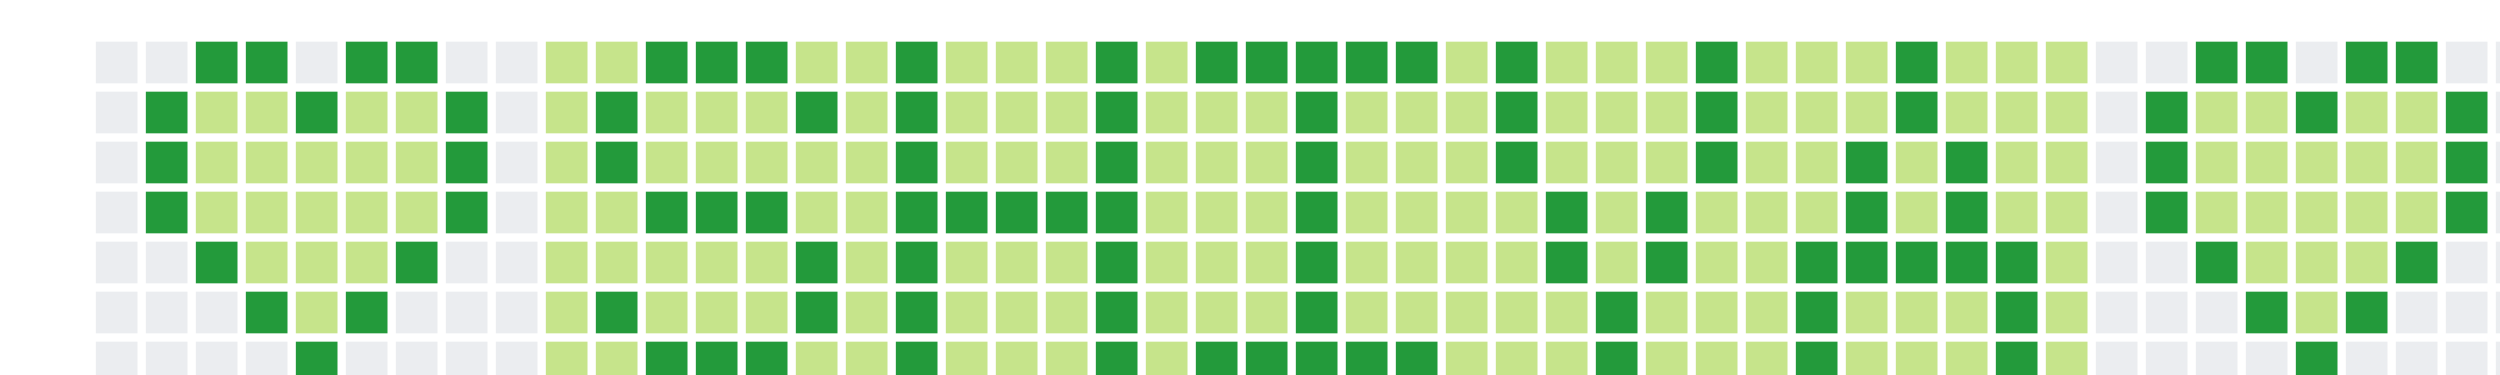
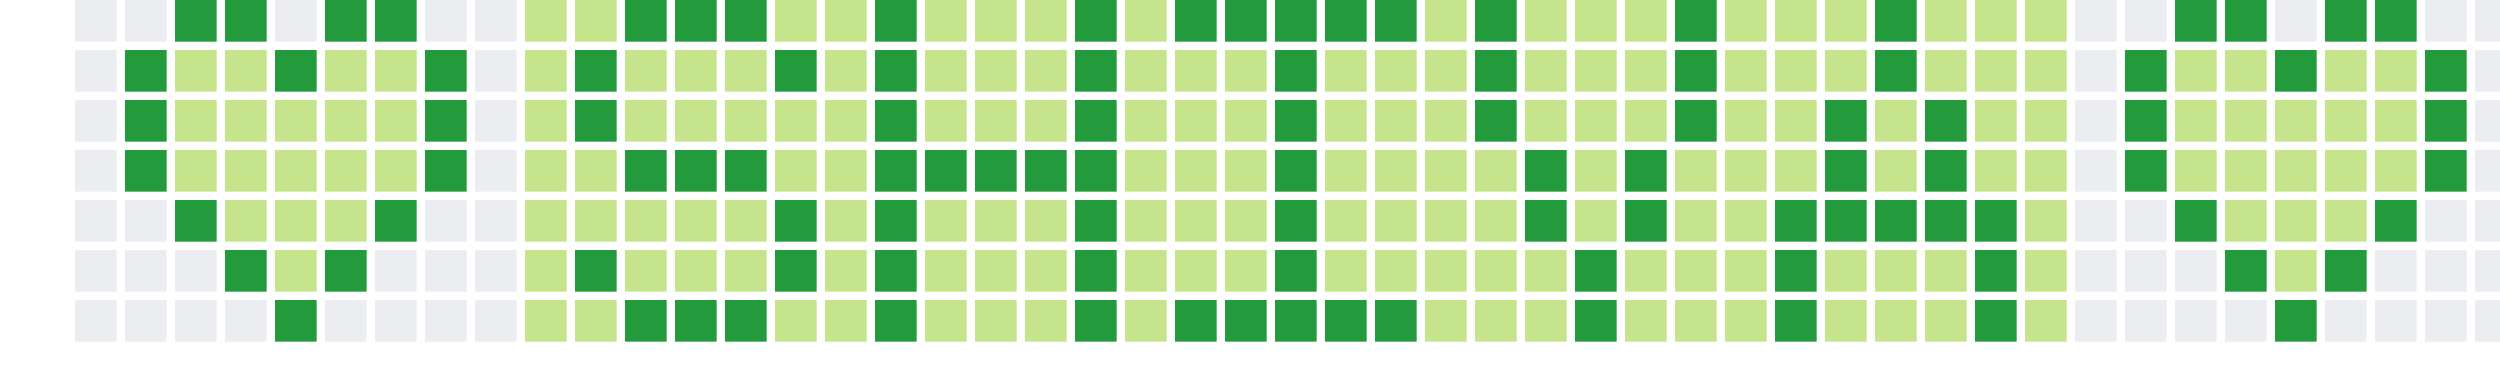
<svg xmlns="http://www.w3.org/2000/svg" width="600" height="90">
-   <g transform="translate(10, 10)">
+   <g transform="translate(5, 0)">
    <g transform="translate(0, 0)">
      <rect width="10" height="10" x="13" y="0" fill="#ebedf0" />
      <rect width="10" height="10" x="13" y="12" fill="#ebedf0" />
      <rect width="10" height="10" x="13" y="24" fill="#ebedf0" />
      <rect width="10" height="10" x="13" y="36" fill="#ebedf0" />
      <rect width="10" height="10" x="13" y="48" fill="#ebedf0" />
      <rect width="10" height="10" x="13" y="60" fill="#ebedf0" />
      <rect width="10" height="10" x="13" y="72" fill="#ebedf0" />
    </g>
    <g transform="translate(13, 0)">
      <rect width="10" height="10" x="12" y="0" fill="#ebedf0" />
      <rect width="10" height="10" x="12" y="12" fill="#239a3b" />
      <rect width="10" height="10" x="12" y="24" fill="#239a3b" />
      <rect width="10" height="10" x="12" y="36" fill="#239a3b" />
      <rect width="10" height="10" x="12" y="48" fill="#ebedf0" />
      <rect width="10" height="10" x="12" y="60" fill="#ebedf0" />
      <rect width="10" height="10" x="12" y="72" fill="#ebedf0" />
    </g>
    <g transform="translate(26, 0)">
      <rect width="10" height="10" x="11" y="0" fill="#239a3b" />
      <rect width="10" height="10" x="11" y="12" fill="#c6e48b" />
      <rect width="10" height="10" x="11" y="24" fill="#c6e48b" />
      <rect width="10" height="10" x="11" y="36" fill="#c6e48b" />
      <rect width="10" height="10" x="11" y="48" fill="#239a3b" />
      <rect width="10" height="10" x="11" y="60" fill="#ebedf0" />
      <rect width="10" height="10" x="11" y="72" fill="#ebedf0" />
    </g>
    <g transform="translate(39, 0)">
      <rect width="10" height="10" x="10" y="0" fill="#239a3b" />
      <rect width="10" height="10" x="10" y="12" fill="#c6e48b" />
      <rect width="10" height="10" x="10" y="24" fill="#c6e48b" />
      <rect width="10" height="10" x="10" y="36" fill="#c6e48b" />
      <rect width="10" height="10" x="10" y="48" fill="#c6e48b" />
      <rect width="10" height="10" x="10" y="60" fill="#239a3b" />
      <rect width="10" height="10" x="10" y="72" fill="#ebedf0" />
    </g>
    <g transform="translate(52, 0)">
      <rect width="10" height="10" x="9" y="0" fill="#ebedf0" />
      <rect width="10" height="10" x="9" y="12" fill="#239a3b" />
      <rect width="10" height="10" x="9" y="24" fill="#c6e48b" />
      <rect width="10" height="10" x="9" y="36" fill="#c6e48b" />
      <rect width="10" height="10" x="9" y="48" fill="#c6e48b" />
      <rect width="10" height="10" x="9" y="60" fill="#c6e48b" />
      <rect width="10" height="10" x="9" y="72" fill="#239a3b" />
    </g>
    <g transform="translate(65, 0)">
      <rect width="10" height="10" x="8" y="0" fill="#239a3b" />
      <rect width="10" height="10" x="8" y="12" fill="#c6e48b" />
      <rect width="10" height="10" x="8" y="24" fill="#c6e48b" />
      <rect width="10" height="10" x="8" y="36" fill="#c6e48b" />
      <rect width="10" height="10" x="8" y="48" fill="#c6e48b" />
      <rect width="10" height="10" x="8" y="60" fill="#239a3b" />
      <rect width="10" height="10" x="8" y="72" fill="#ebedf0" />
    </g>
    <g transform="translate(78, 0)">
      <rect width="10" height="10" x="7" y="0" fill="#239a3b" />
      <rect width="10" height="10" x="7" y="12" fill="#c6e48b" />
      <rect width="10" height="10" x="7" y="24" fill="#c6e48b" />
      <rect width="10" height="10" x="7" y="36" fill="#c6e48b" />
      <rect width="10" height="10" x="7" y="48" fill="#239a3b" />
      <rect width="10" height="10" x="7" y="60" fill="#ebedf0" />
      <rect width="10" height="10" x="7" y="72" fill="#ebedf0" />
    </g>
    <g transform="translate(91, 0)">
      <rect width="10" height="10" x="6" y="0" fill="#ebedf0" />
      <rect width="10" height="10" x="6" y="12" fill="#239a3b" />
      <rect width="10" height="10" x="6" y="24" fill="#239a3b" />
      <rect width="10" height="10" x="6" y="36" fill="#239a3b" />
      <rect width="10" height="10" x="6" y="48" fill="#ebedf0" />
      <rect width="10" height="10" x="6" y="60" fill="#ebedf0" />
      <rect width="10" height="10" x="6" y="72" fill="#ebedf0" />
    </g>
    <g transform="translate(104, 0)">
      <rect width="10" height="10" x="5" y="0" fill="#ebedf0" />
      <rect width="10" height="10" x="5" y="12" fill="#ebedf0" />
      <rect width="10" height="10" x="5" y="24" fill="#ebedf0" />
      <rect width="10" height="10" x="5" y="36" fill="#ebedf0" />
      <rect width="10" height="10" x="5" y="48" fill="#ebedf0" />
      <rect width="10" height="10" x="5" y="60" fill="#ebedf0" />
      <rect width="10" height="10" x="5" y="72" fill="#ebedf0" />
    </g>
    <g transform="translate(117, 0)">
      <rect width="10" height="10" x="4" y="0" fill="#c6e48b" />
      <rect width="10" height="10" x="4" y="12" fill="#c6e48b" />
      <rect width="10" height="10" x="4" y="24" fill="#c6e48b" />
      <rect width="10" height="10" x="4" y="36" fill="#c6e48b" />
      <rect width="10" height="10" x="4" y="48" fill="#c6e48b" />
      <rect width="10" height="10" x="4" y="60" fill="#c6e48b" />
      <rect width="10" height="10" x="4" y="72" fill="#c6e48b" />
    </g>
    <g transform="translate(130, 0)">
      <rect width="10" height="10" x="3" y="0" fill="#c6e48b" />
      <rect width="10" height="10" x="3" y="12" fill="#239a3b" />
      <rect width="10" height="10" x="3" y="24" fill="#239a3b" />
      <rect width="10" height="10" x="3" y="36" fill="#c6e48b" />
      <rect width="10" height="10" x="3" y="48" fill="#c6e48b" />
      <rect width="10" height="10" x="3" y="60" fill="#239a3b" />
      <rect width="10" height="10" x="3" y="72" fill="#c6e48b" />
    </g>
    <g transform="translate(143, 0)">
      <rect width="10" height="10" x="2" y="0" fill="#239a3b" />
      <rect width="10" height="10" x="2" y="12" fill="#c6e48b" />
      <rect width="10" height="10" x="2" y="24" fill="#c6e48b" />
      <rect width="10" height="10" x="2" y="36" fill="#239a3b" />
      <rect width="10" height="10" x="2" y="48" fill="#c6e48b" />
      <rect width="10" height="10" x="2" y="60" fill="#c6e48b" />
      <rect width="10" height="10" x="2" y="72" fill="#239a3b" />
    </g>
    <g transform="translate(156, 0)">
      <rect width="10" height="10" x="1" y="0" fill="#239a3b" />
      <rect width="10" height="10" x="1" y="12" fill="#c6e48b" />
      <rect width="10" height="10" x="1" y="24" fill="#c6e48b" />
      <rect width="10" height="10" x="1" y="36" fill="#239a3b" />
      <rect width="10" height="10" x="1" y="48" fill="#c6e48b" />
      <rect width="10" height="10" x="1" y="60" fill="#c6e48b" />
      <rect width="10" height="10" x="1" y="72" fill="#239a3b" />
    </g>
    <g transform="translate(169, 0)">
      <rect width="10" height="10" x="0" y="0" fill="#239a3b" />
      <rect width="10" height="10" x="0" y="12" fill="#c6e48b" />
      <rect width="10" height="10" x="0" y="24" fill="#c6e48b" />
      <rect width="10" height="10" x="0" y="36" fill="#239a3b" />
      <rect width="10" height="10" x="0" y="48" fill="#c6e48b" />
      <rect width="10" height="10" x="0" y="60" fill="#c6e48b" />
      <rect width="10" height="10" x="0" y="72" fill="#239a3b" />
    </g>
    <g transform="translate(182, 0)">
      <rect width="10" height="10" x="-1" y="0" fill="#c6e48b" />
      <rect width="10" height="10" x="-1" y="12" fill="#239a3b" />
      <rect width="10" height="10" x="-1" y="24" fill="#c6e48b" />
      <rect width="10" height="10" x="-1" y="36" fill="#c6e48b" />
      <rect width="10" height="10" x="-1" y="48" fill="#239a3b" />
      <rect width="10" height="10" x="-1" y="60" fill="#239a3b" />
      <rect width="10" height="10" x="-1" y="72" fill="#c6e48b" />
    </g>
    <g transform="translate(195, 0)">
      <rect width="10" height="10" x="-2" y="0" fill="#c6e48b" />
      <rect width="10" height="10" x="-2" y="12" fill="#c6e48b" />
      <rect width="10" height="10" x="-2" y="24" fill="#c6e48b" />
      <rect width="10" height="10" x="-2" y="36" fill="#c6e48b" />
      <rect width="10" height="10" x="-2" y="48" fill="#c6e48b" />
      <rect width="10" height="10" x="-2" y="60" fill="#c6e48b" />
      <rect width="10" height="10" x="-2" y="72" fill="#c6e48b" />
    </g>
    <g transform="translate(208, 0)">
      <rect width="10" height="10" x="-3" y="0" fill="#239a3b" />
      <rect width="10" height="10" x="-3" y="12" fill="#239a3b" />
      <rect width="10" height="10" x="-3" y="24" fill="#239a3b" />
      <rect width="10" height="10" x="-3" y="36" fill="#239a3b" />
      <rect width="10" height="10" x="-3" y="48" fill="#239a3b" />
      <rect width="10" height="10" x="-3" y="60" fill="#239a3b" />
      <rect width="10" height="10" x="-3" y="72" fill="#239a3b" />
    </g>
    <g transform="translate(221, 0)">
      <rect width="10" height="10" x="-4" y="0" fill="#c6e48b" />
      <rect width="10" height="10" x="-4" y="12" fill="#c6e48b" />
      <rect width="10" height="10" x="-4" y="24" fill="#c6e48b" />
      <rect width="10" height="10" x="-4" y="36" fill="#239a3b" />
      <rect width="10" height="10" x="-4" y="48" fill="#c6e48b" />
      <rect width="10" height="10" x="-4" y="60" fill="#c6e48b" />
      <rect width="10" height="10" x="-4" y="72" fill="#c6e48b" />
    </g>
    <g transform="translate(234, 0)">
      <rect width="10" height="10" x="-5" y="0" fill="#c6e48b" />
      <rect width="10" height="10" x="-5" y="12" fill="#c6e48b" />
      <rect width="10" height="10" x="-5" y="24" fill="#c6e48b" />
      <rect width="10" height="10" x="-5" y="36" fill="#239a3b" />
      <rect width="10" height="10" x="-5" y="48" fill="#c6e48b" />
      <rect width="10" height="10" x="-5" y="60" fill="#c6e48b" />
      <rect width="10" height="10" x="-5" y="72" fill="#c6e48b" />
    </g>
    <g transform="translate(247, 0)">
      <rect width="10" height="10" x="-6" y="0" fill="#c6e48b" />
      <rect width="10" height="10" x="-6" y="12" fill="#c6e48b" />
      <rect width="10" height="10" x="-6" y="24" fill="#c6e48b" />
      <rect width="10" height="10" x="-6" y="36" fill="#239a3b" />
      <rect width="10" height="10" x="-6" y="48" fill="#c6e48b" />
      <rect width="10" height="10" x="-6" y="60" fill="#c6e48b" />
      <rect width="10" height="10" x="-6" y="72" fill="#c6e48b" />
    </g>
    <g transform="translate(260, 0)">
      <rect width="10" height="10" x="-7" y="0" fill="#239a3b" />
      <rect width="10" height="10" x="-7" y="12" fill="#239a3b" />
      <rect width="10" height="10" x="-7" y="24" fill="#239a3b" />
      <rect width="10" height="10" x="-7" y="36" fill="#239a3b" />
      <rect width="10" height="10" x="-7" y="48" fill="#239a3b" />
      <rect width="10" height="10" x="-7" y="60" fill="#239a3b" />
      <rect width="10" height="10" x="-7" y="72" fill="#239a3b" />
    </g>
    <g transform="translate(273, 0)">
      <rect width="10" height="10" x="-8" y="0" fill="#c6e48b" />
      <rect width="10" height="10" x="-8" y="12" fill="#c6e48b" />
      <rect width="10" height="10" x="-8" y="24" fill="#c6e48b" />
      <rect width="10" height="10" x="-8" y="36" fill="#c6e48b" />
      <rect width="10" height="10" x="-8" y="48" fill="#c6e48b" />
      <rect width="10" height="10" x="-8" y="60" fill="#c6e48b" />
      <rect width="10" height="10" x="-8" y="72" fill="#c6e48b" />
    </g>
    <g transform="translate(286, 0)">
      <rect width="10" height="10" x="-9" y="0" fill="#239a3b" />
      <rect width="10" height="10" x="-9" y="12" fill="#c6e48b" />
      <rect width="10" height="10" x="-9" y="24" fill="#c6e48b" />
      <rect width="10" height="10" x="-9" y="36" fill="#c6e48b" />
      <rect width="10" height="10" x="-9" y="48" fill="#c6e48b" />
      <rect width="10" height="10" x="-9" y="60" fill="#c6e48b" />
      <rect width="10" height="10" x="-9" y="72" fill="#239a3b" />
    </g>
    <g transform="translate(299, 0)">
      <rect width="10" height="10" x="-10" y="0" fill="#239a3b" />
      <rect width="10" height="10" x="-10" y="12" fill="#c6e48b" />
      <rect width="10" height="10" x="-10" y="24" fill="#c6e48b" />
      <rect width="10" height="10" x="-10" y="36" fill="#c6e48b" />
      <rect width="10" height="10" x="-10" y="48" fill="#c6e48b" />
      <rect width="10" height="10" x="-10" y="60" fill="#c6e48b" />
      <rect width="10" height="10" x="-10" y="72" fill="#239a3b" />
    </g>
    <g transform="translate(312, 0)">
      <rect width="10" height="10" x="-11" y="0" fill="#239a3b" />
      <rect width="10" height="10" x="-11" y="12" fill="#239a3b" />
      <rect width="10" height="10" x="-11" y="24" fill="#239a3b" />
      <rect width="10" height="10" x="-11" y="36" fill="#239a3b" />
      <rect width="10" height="10" x="-11" y="48" fill="#239a3b" />
      <rect width="10" height="10" x="-11" y="60" fill="#239a3b" />
      <rect width="10" height="10" x="-11" y="72" fill="#239a3b" />
    </g>
    <g transform="translate(325, 0)">
      <rect width="10" height="10" x="-12" y="0" fill="#239a3b" />
      <rect width="10" height="10" x="-12" y="12" fill="#c6e48b" />
      <rect width="10" height="10" x="-12" y="24" fill="#c6e48b" />
      <rect width="10" height="10" x="-12" y="36" fill="#c6e48b" />
      <rect width="10" height="10" x="-12" y="48" fill="#c6e48b" />
      <rect width="10" height="10" x="-12" y="60" fill="#c6e48b" />
      <rect width="10" height="10" x="-12" y="72" fill="#239a3b" />
    </g>
    <g transform="translate(338, 0)">
      <rect width="10" height="10" x="-13" y="0" fill="#239a3b" />
      <rect width="10" height="10" x="-13" y="12" fill="#c6e48b" />
      <rect width="10" height="10" x="-13" y="24" fill="#c6e48b" />
      <rect width="10" height="10" x="-13" y="36" fill="#c6e48b" />
      <rect width="10" height="10" x="-13" y="48" fill="#c6e48b" />
      <rect width="10" height="10" x="-13" y="60" fill="#c6e48b" />
      <rect width="10" height="10" x="-13" y="72" fill="#239a3b" />
    </g>
    <g transform="translate(351, 0)">
      <rect width="10" height="10" x="-14" y="0" fill="#c6e48b" />
      <rect width="10" height="10" x="-14" y="12" fill="#c6e48b" />
      <rect width="10" height="10" x="-14" y="24" fill="#c6e48b" />
      <rect width="10" height="10" x="-14" y="36" fill="#c6e48b" />
      <rect width="10" height="10" x="-14" y="48" fill="#c6e48b" />
      <rect width="10" height="10" x="-14" y="60" fill="#c6e48b" />
      <rect width="10" height="10" x="-14" y="72" fill="#c6e48b" />
    </g>
    <g transform="translate(364, 0)">
      <rect width="10" height="10" x="-15" y="0" fill="#239a3b" />
      <rect width="10" height="10" x="-15" y="12" fill="#239a3b" />
      <rect width="10" height="10" x="-15" y="24" fill="#239a3b" />
      <rect width="10" height="10" x="-15" y="36" fill="#c6e48b" />
      <rect width="10" height="10" x="-15" y="48" fill="#c6e48b" />
      <rect width="10" height="10" x="-15" y="60" fill="#c6e48b" />
      <rect width="10" height="10" x="-15" y="72" fill="#c6e48b" />
    </g>
    <g transform="translate(377, 0)">
      <rect width="10" height="10" x="-16" y="0" fill="#c6e48b" />
      <rect width="10" height="10" x="-16" y="12" fill="#c6e48b" />
      <rect width="10" height="10" x="-16" y="24" fill="#c6e48b" />
      <rect width="10" height="10" x="-16" y="36" fill="#239a3b" />
      <rect width="10" height="10" x="-16" y="48" fill="#239a3b" />
      <rect width="10" height="10" x="-16" y="60" fill="#c6e48b" />
      <rect width="10" height="10" x="-16" y="72" fill="#c6e48b" />
    </g>
    <g transform="translate(390, 0)">
      <rect width="10" height="10" x="-17" y="0" fill="#c6e48b" />
      <rect width="10" height="10" x="-17" y="12" fill="#c6e48b" />
      <rect width="10" height="10" x="-17" y="24" fill="#c6e48b" />
      <rect width="10" height="10" x="-17" y="36" fill="#c6e48b" />
      <rect width="10" height="10" x="-17" y="48" fill="#c6e48b" />
      <rect width="10" height="10" x="-17" y="60" fill="#239a3b" />
      <rect width="10" height="10" x="-17" y="72" fill="#239a3b" />
    </g>
    <g transform="translate(403, 0)">
      <rect width="10" height="10" x="-18" y="0" fill="#c6e48b" />
      <rect width="10" height="10" x="-18" y="12" fill="#c6e48b" />
      <rect width="10" height="10" x="-18" y="24" fill="#c6e48b" />
      <rect width="10" height="10" x="-18" y="36" fill="#239a3b" />
      <rect width="10" height="10" x="-18" y="48" fill="#239a3b" />
      <rect width="10" height="10" x="-18" y="60" fill="#c6e48b" />
      <rect width="10" height="10" x="-18" y="72" fill="#c6e48b" />
    </g>
    <g transform="translate(416, 0)">
      <rect width="10" height="10" x="-19" y="0" fill="#239a3b" />
      <rect width="10" height="10" x="-19" y="12" fill="#239a3b" />
      <rect width="10" height="10" x="-19" y="24" fill="#239a3b" />
      <rect width="10" height="10" x="-19" y="36" fill="#c6e48b" />
      <rect width="10" height="10" x="-19" y="48" fill="#c6e48b" />
      <rect width="10" height="10" x="-19" y="60" fill="#c6e48b" />
      <rect width="10" height="10" x="-19" y="72" fill="#c6e48b" />
    </g>
    <g transform="translate(429, 0)">
      <rect width="10" height="10" x="-20" y="0" fill="#c6e48b" />
      <rect width="10" height="10" x="-20" y="12" fill="#c6e48b" />
      <rect width="10" height="10" x="-20" y="24" fill="#c6e48b" />
      <rect width="10" height="10" x="-20" y="36" fill="#c6e48b" />
      <rect width="10" height="10" x="-20" y="48" fill="#c6e48b" />
      <rect width="10" height="10" x="-20" y="60" fill="#c6e48b" />
      <rect width="10" height="10" x="-20" y="72" fill="#c6e48b" />
    </g>
    <g transform="translate(442, 0)">
      <rect width="10" height="10" x="-21" y="0" fill="#c6e48b" />
      <rect width="10" height="10" x="-21" y="12" fill="#c6e48b" />
      <rect width="10" height="10" x="-21" y="24" fill="#c6e48b" />
      <rect width="10" height="10" x="-21" y="36" fill="#c6e48b" />
      <rect width="10" height="10" x="-21" y="48" fill="#239a3b" />
      <rect width="10" height="10" x="-21" y="60" fill="#239a3b" />
      <rect width="10" height="10" x="-21" y="72" fill="#239a3b" />
    </g>
    <g transform="translate(455, 0)">
      <rect width="10" height="10" x="-22" y="0" fill="#c6e48b" />
      <rect width="10" height="10" x="-22" y="12" fill="#c6e48b" />
      <rect width="10" height="10" x="-22" y="24" fill="#239a3b" />
      <rect width="10" height="10" x="-22" y="36" fill="#239a3b" />
      <rect width="10" height="10" x="-22" y="48" fill="#239a3b" />
      <rect width="10" height="10" x="-22" y="60" fill="#c6e48b" />
      <rect width="10" height="10" x="-22" y="72" fill="#c6e48b" />
    </g>
    <g transform="translate(468, 0)">
      <rect width="10" height="10" x="-23" y="0" fill="#239a3b" />
      <rect width="10" height="10" x="-23" y="12" fill="#239a3b" />
      <rect width="10" height="10" x="-23" y="24" fill="#c6e48b" />
      <rect width="10" height="10" x="-23" y="36" fill="#c6e48b" />
      <rect width="10" height="10" x="-23" y="48" fill="#239a3b" />
      <rect width="10" height="10" x="-23" y="60" fill="#c6e48b" />
      <rect width="10" height="10" x="-23" y="72" fill="#c6e48b" />
    </g>
    <g transform="translate(481, 0)">
      <rect width="10" height="10" x="-24" y="0" fill="#c6e48b" />
      <rect width="10" height="10" x="-24" y="12" fill="#c6e48b" />
      <rect width="10" height="10" x="-24" y="24" fill="#239a3b" />
      <rect width="10" height="10" x="-24" y="36" fill="#239a3b" />
      <rect width="10" height="10" x="-24" y="48" fill="#239a3b" />
      <rect width="10" height="10" x="-24" y="60" fill="#c6e48b" />
      <rect width="10" height="10" x="-24" y="72" fill="#c6e48b" />
    </g>
    <g transform="translate(494, 0)">
      <rect width="10" height="10" x="-25" y="0" fill="#c6e48b" />
      <rect width="10" height="10" x="-25" y="12" fill="#c6e48b" />
      <rect width="10" height="10" x="-25" y="24" fill="#c6e48b" />
      <rect width="10" height="10" x="-25" y="36" fill="#c6e48b" />
      <rect width="10" height="10" x="-25" y="48" fill="#239a3b" />
      <rect width="10" height="10" x="-25" y="60" fill="#239a3b" />
      <rect width="10" height="10" x="-25" y="72" fill="#239a3b" />
    </g>
    <g transform="translate(507, 0)">
      <rect width="10" height="10" x="-26" y="0" fill="#c6e48b" />
      <rect width="10" height="10" x="-26" y="12" fill="#c6e48b" />
      <rect width="10" height="10" x="-26" y="24" fill="#c6e48b" />
      <rect width="10" height="10" x="-26" y="36" fill="#c6e48b" />
      <rect width="10" height="10" x="-26" y="48" fill="#c6e48b" />
      <rect width="10" height="10" x="-26" y="60" fill="#c6e48b" />
      <rect width="10" height="10" x="-26" y="72" fill="#c6e48b" />
    </g>
    <g transform="translate(520, 0)">
      <rect width="10" height="10" x="-27" y="0" fill="#ebedf0" />
      <rect width="10" height="10" x="-27" y="12" fill="#ebedf0" />
      <rect width="10" height="10" x="-27" y="24" fill="#ebedf0" />
      <rect width="10" height="10" x="-27" y="36" fill="#ebedf0" />
      <rect width="10" height="10" x="-27" y="48" fill="#ebedf0" />
      <rect width="10" height="10" x="-27" y="60" fill="#ebedf0" />
      <rect width="10" height="10" x="-27" y="72" fill="#ebedf0" />
    </g>
    <g transform="translate(533, 0)">
      <rect width="10" height="10" x="-28" y="0" fill="#ebedf0" />
      <rect width="10" height="10" x="-28" y="12" fill="#239a3b" />
      <rect width="10" height="10" x="-28" y="24" fill="#239a3b" />
      <rect width="10" height="10" x="-28" y="36" fill="#239a3b" />
      <rect width="10" height="10" x="-28" y="48" fill="#ebedf0" />
      <rect width="10" height="10" x="-28" y="60" fill="#ebedf0" />
      <rect width="10" height="10" x="-28" y="72" fill="#ebedf0" />
    </g>
    <g transform="translate(546, 0)">
      <rect width="10" height="10" x="-29" y="0" fill="#239a3b" />
      <rect width="10" height="10" x="-29" y="12" fill="#c6e48b" />
      <rect width="10" height="10" x="-29" y="24" fill="#c6e48b" />
      <rect width="10" height="10" x="-29" y="36" fill="#c6e48b" />
      <rect width="10" height="10" x="-29" y="48" fill="#239a3b" />
      <rect width="10" height="10" x="-29" y="60" fill="#ebedf0" />
      <rect width="10" height="10" x="-29" y="72" fill="#ebedf0" />
    </g>
    <g transform="translate(559, 0)">
      <rect width="10" height="10" x="-30" y="0" fill="#239a3b" />
      <rect width="10" height="10" x="-30" y="12" fill="#c6e48b" />
      <rect width="10" height="10" x="-30" y="24" fill="#c6e48b" />
      <rect width="10" height="10" x="-30" y="36" fill="#c6e48b" />
      <rect width="10" height="10" x="-30" y="48" fill="#c6e48b" />
      <rect width="10" height="10" x="-30" y="60" fill="#239a3b" />
      <rect width="10" height="10" x="-30" y="72" fill="#ebedf0" />
    </g>
    <g transform="translate(572, 0)">
      <rect width="10" height="10" x="-31" y="0" fill="#ebedf0" />
      <rect width="10" height="10" x="-31" y="12" fill="#239a3b" />
      <rect width="10" height="10" x="-31" y="24" fill="#c6e48b" />
      <rect width="10" height="10" x="-31" y="36" fill="#c6e48b" />
      <rect width="10" height="10" x="-31" y="48" fill="#c6e48b" />
      <rect width="10" height="10" x="-31" y="60" fill="#c6e48b" />
      <rect width="10" height="10" x="-31" y="72" fill="#239a3b" />
    </g>
    <g transform="translate(585, 0)">
      <rect width="10" height="10" x="-32" y="0" fill="#239a3b" />
      <rect width="10" height="10" x="-32" y="12" fill="#c6e48b" />
      <rect width="10" height="10" x="-32" y="24" fill="#c6e48b" />
      <rect width="10" height="10" x="-32" y="36" fill="#c6e48b" />
      <rect width="10" height="10" x="-32" y="48" fill="#c6e48b" />
      <rect width="10" height="10" x="-32" y="60" fill="#239a3b" />
      <rect width="10" height="10" x="-32" y="72" fill="#ebedf0" />
    </g>
    <g transform="translate(598, 0)">
      <rect width="10" height="10" x="-33" y="0" fill="#239a3b" />
      <rect width="10" height="10" x="-33" y="12" fill="#c6e48b" />
      <rect width="10" height="10" x="-33" y="24" fill="#c6e48b" />
      <rect width="10" height="10" x="-33" y="36" fill="#c6e48b" />
      <rect width="10" height="10" x="-33" y="48" fill="#239a3b" />
      <rect width="10" height="10" x="-33" y="60" fill="#ebedf0" />
      <rect width="10" height="10" x="-33" y="72" fill="#ebedf0" />
    </g>
    <g transform="translate(611, 0)">
      <rect width="10" height="10" x="-34" y="0" fill="#ebedf0" />
      <rect width="10" height="10" x="-34" y="12" fill="#239a3b" />
      <rect width="10" height="10" x="-34" y="24" fill="#239a3b" />
      <rect width="10" height="10" x="-34" y="36" fill="#239a3b" />
      <rect width="10" height="10" x="-34" y="48" fill="#ebedf0" />
      <rect width="10" height="10" x="-34" y="60" fill="#ebedf0" />
      <rect width="10" height="10" x="-34" y="72" fill="#ebedf0" />
    </g>
    <g transform="translate(624, 0)">
      <rect width="10" height="10" x="-35" y="0" fill="#ebedf0" />
      <rect width="10" height="10" x="-35" y="12" fill="#ebedf0" />
      <rect width="10" height="10" x="-35" y="24" fill="#ebedf0" />
      <rect width="10" height="10" x="-35" y="36" fill="#ebedf0" />
      <rect width="10" height="10" x="-35" y="48" fill="#ebedf0" />
      <rect width="10" height="10" x="-35" y="60" fill="#ebedf0" />
      <rect width="10" height="10" x="-35" y="72" fill="#ebedf0" />
    </g>
    <g transform="translate(637, 0)">
      <rect width="10" height="10" x="-36" y="0" fill="#ebedf0" />
      <rect width="10" height="10" x="-36" y="12" fill="#ebedf0" />
      <rect width="10" height="10" x="-36" y="24" fill="#ebedf0" />
      <rect width="10" height="10" x="-36" y="36" fill="#ebedf0" />
      <rect width="10" height="10" x="-36" y="48" fill="#ebedf0" />
      <rect width="10" height="10" x="-36" y="60" fill="#ebedf0" />
      <rect width="10" height="10" x="-36" y="72" fill="#ebedf0" />
    </g>
    <g transform="translate(650, 0)">
      <rect width="10" height="10" x="-37" y="0" fill="#ebedf0" />
      <rect width="10" height="10" x="-37" y="12" fill="#ebedf0" />
      <rect width="10" height="10" x="-37" y="24" fill="#ebedf0" />
      <rect width="10" height="10" x="-37" y="36" fill="#ebedf0" />
      <rect width="10" height="10" x="-37" y="48" fill="#ebedf0" />
      <rect width="10" height="10" x="-37" y="60" fill="#ebedf0" />
      <rect width="10" height="10" x="-37" y="72" fill="#ebedf0" />
    </g>
    <g transform="translate(663, 0)">
      <rect width="10" height="10" x="-38" y="0" fill="#ebedf0" />
      <rect width="10" height="10" x="-38" y="12" fill="#ebedf0" />
      <rect width="10" height="10" x="-38" y="24" fill="#ebedf0" />
      <rect width="10" height="10" x="-38" y="36" fill="#ebedf0" />
      <rect width="10" height="10" x="-38" y="48" fill="#ebedf0" />
      <rect width="10" height="10" x="-38" y="60" fill="#ebedf0" />
      <rect width="10" height="10" x="-38" y="72" fill="#ebedf0" />
    </g>
    <g transform="translate(676, 0)">
      <rect width="10" height="10" x="-39" y="0" fill="#ebedf0" />
      <rect width="10" height="10" x="-39" y="12" fill="#ebedf0" />
      <rect width="10" height="10" x="-39" y="24" fill="#ebedf0" />
      <rect width="10" height="10" x="-39" y="36" fill="#ebedf0" />
      <rect width="10" height="10" x="-39" y="48" fill="#ebedf0" />
      <rect width="10" height="10" x="-39" y="60" fill="#ebedf0" />
      <rect width="10" height="10" x="-39" y="72" fill="#ebedf0" />
    </g>
  </g>
</svg>
